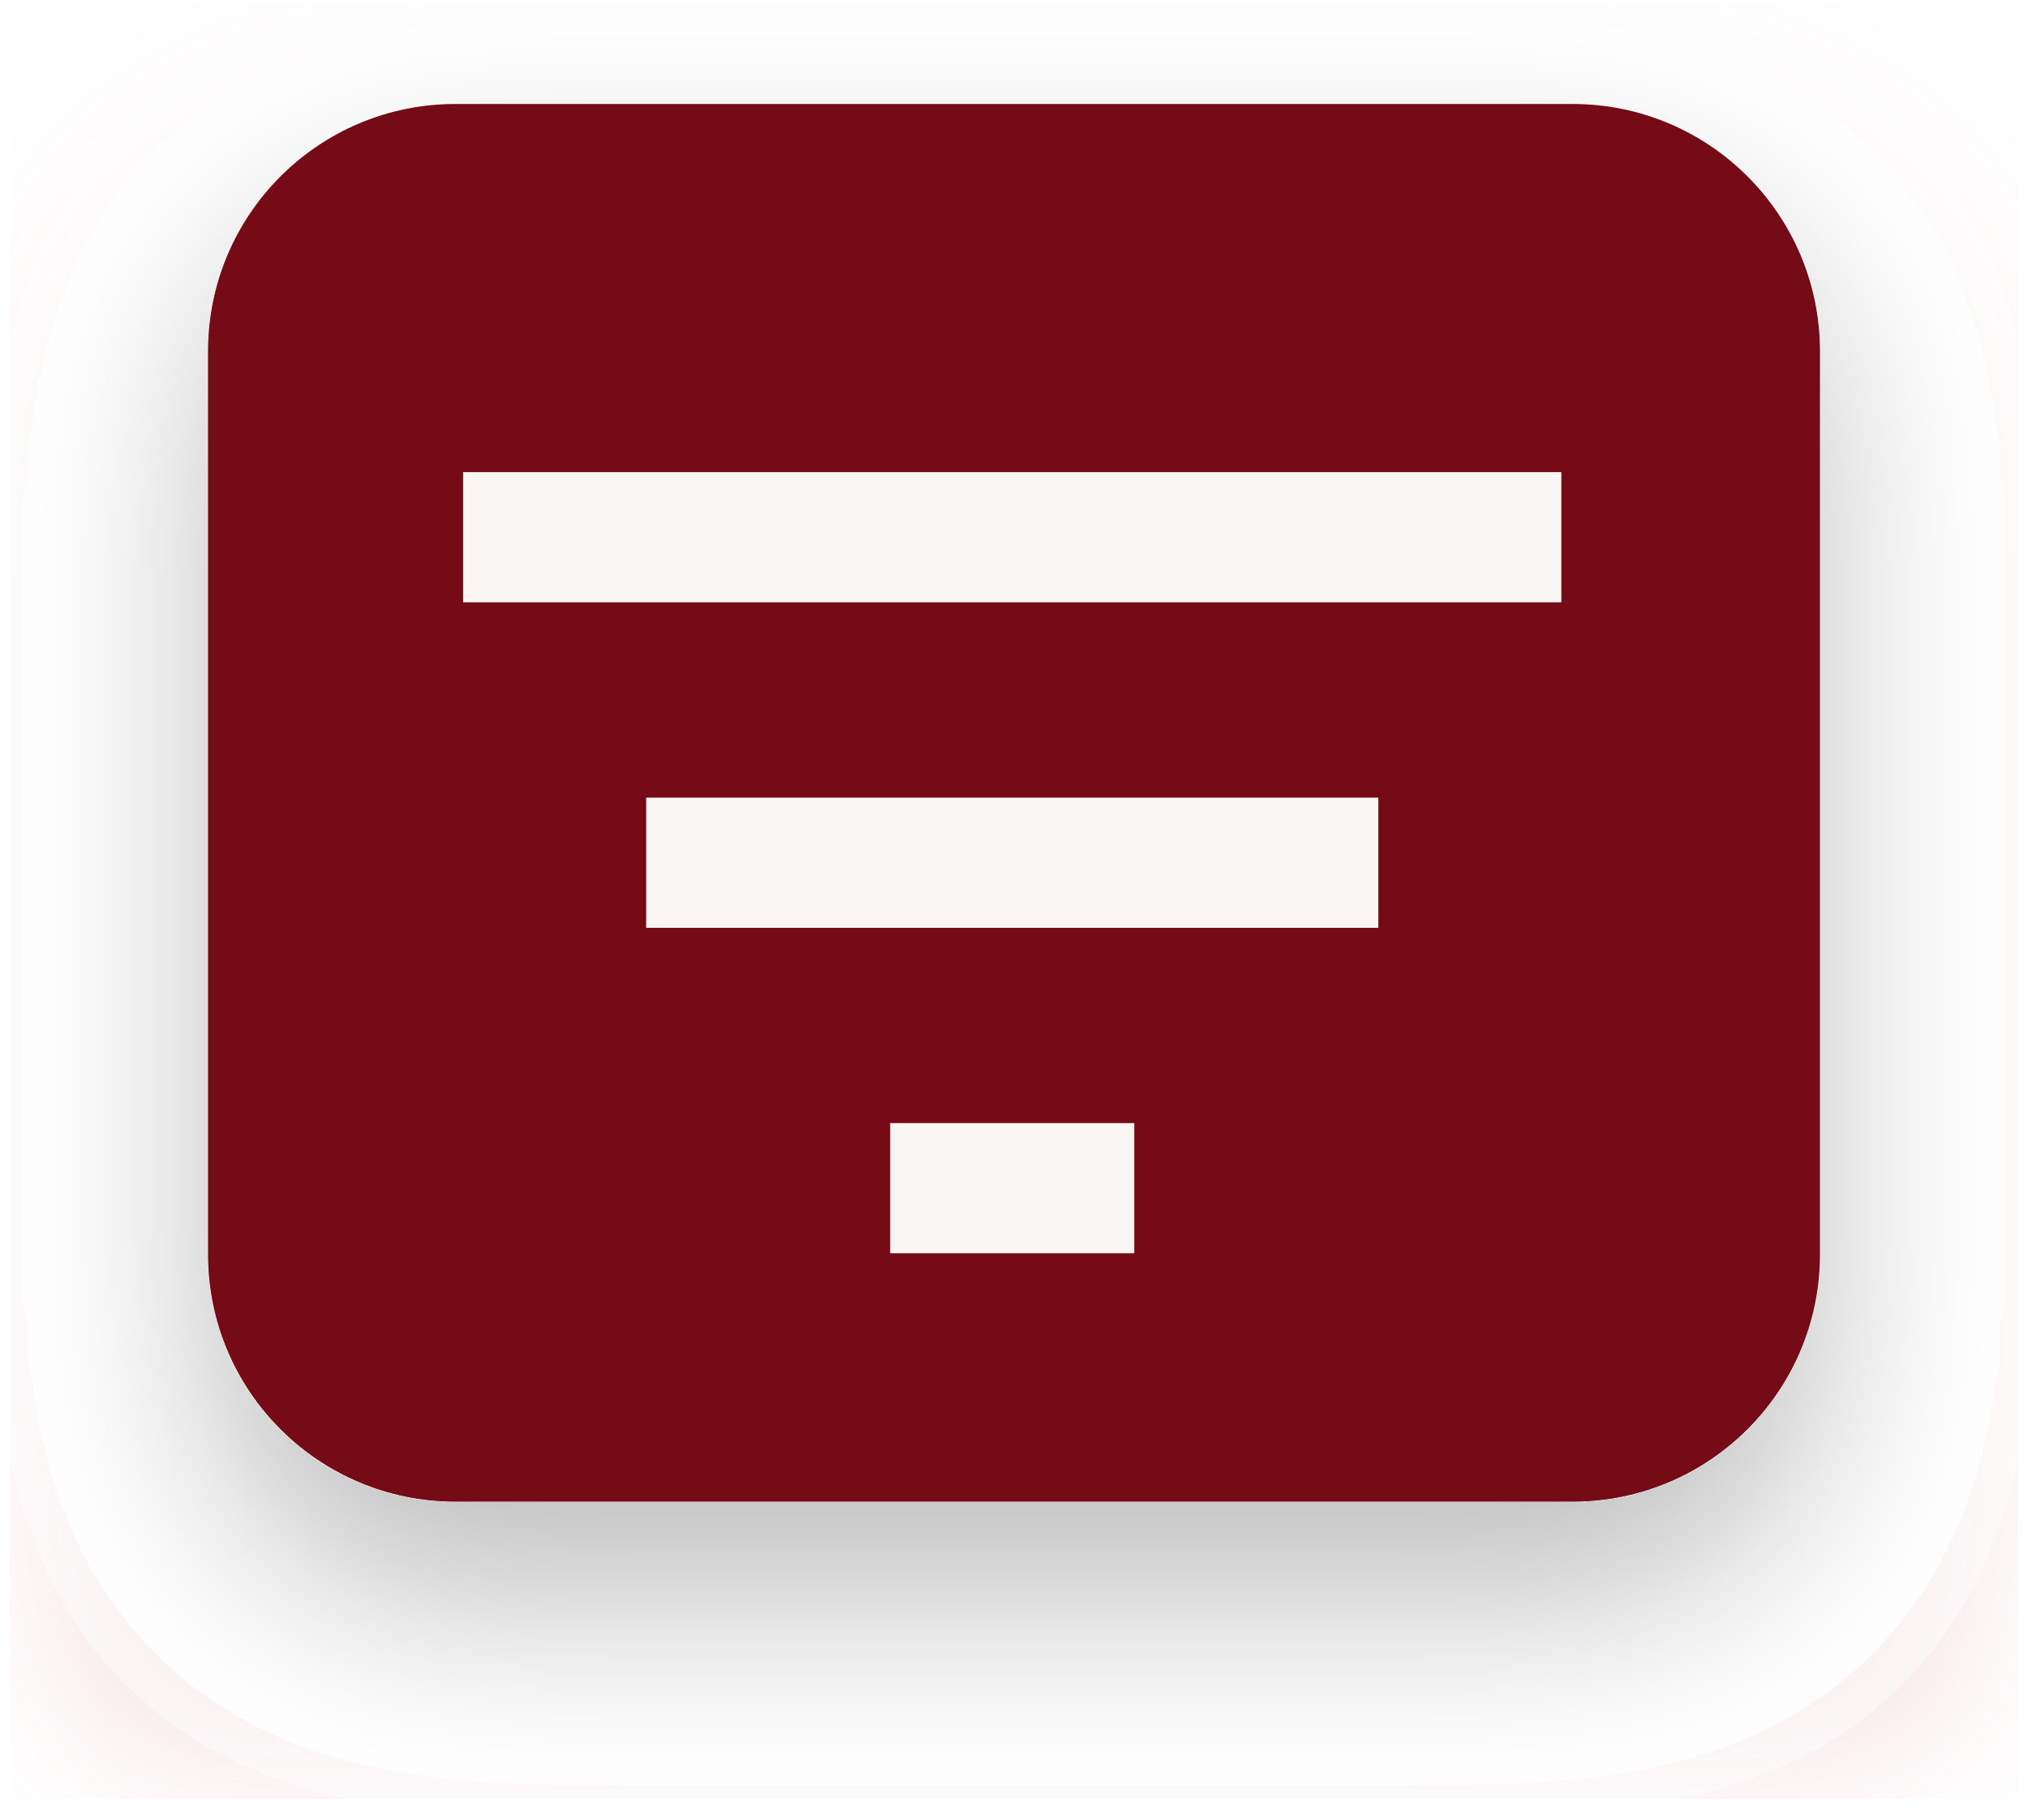
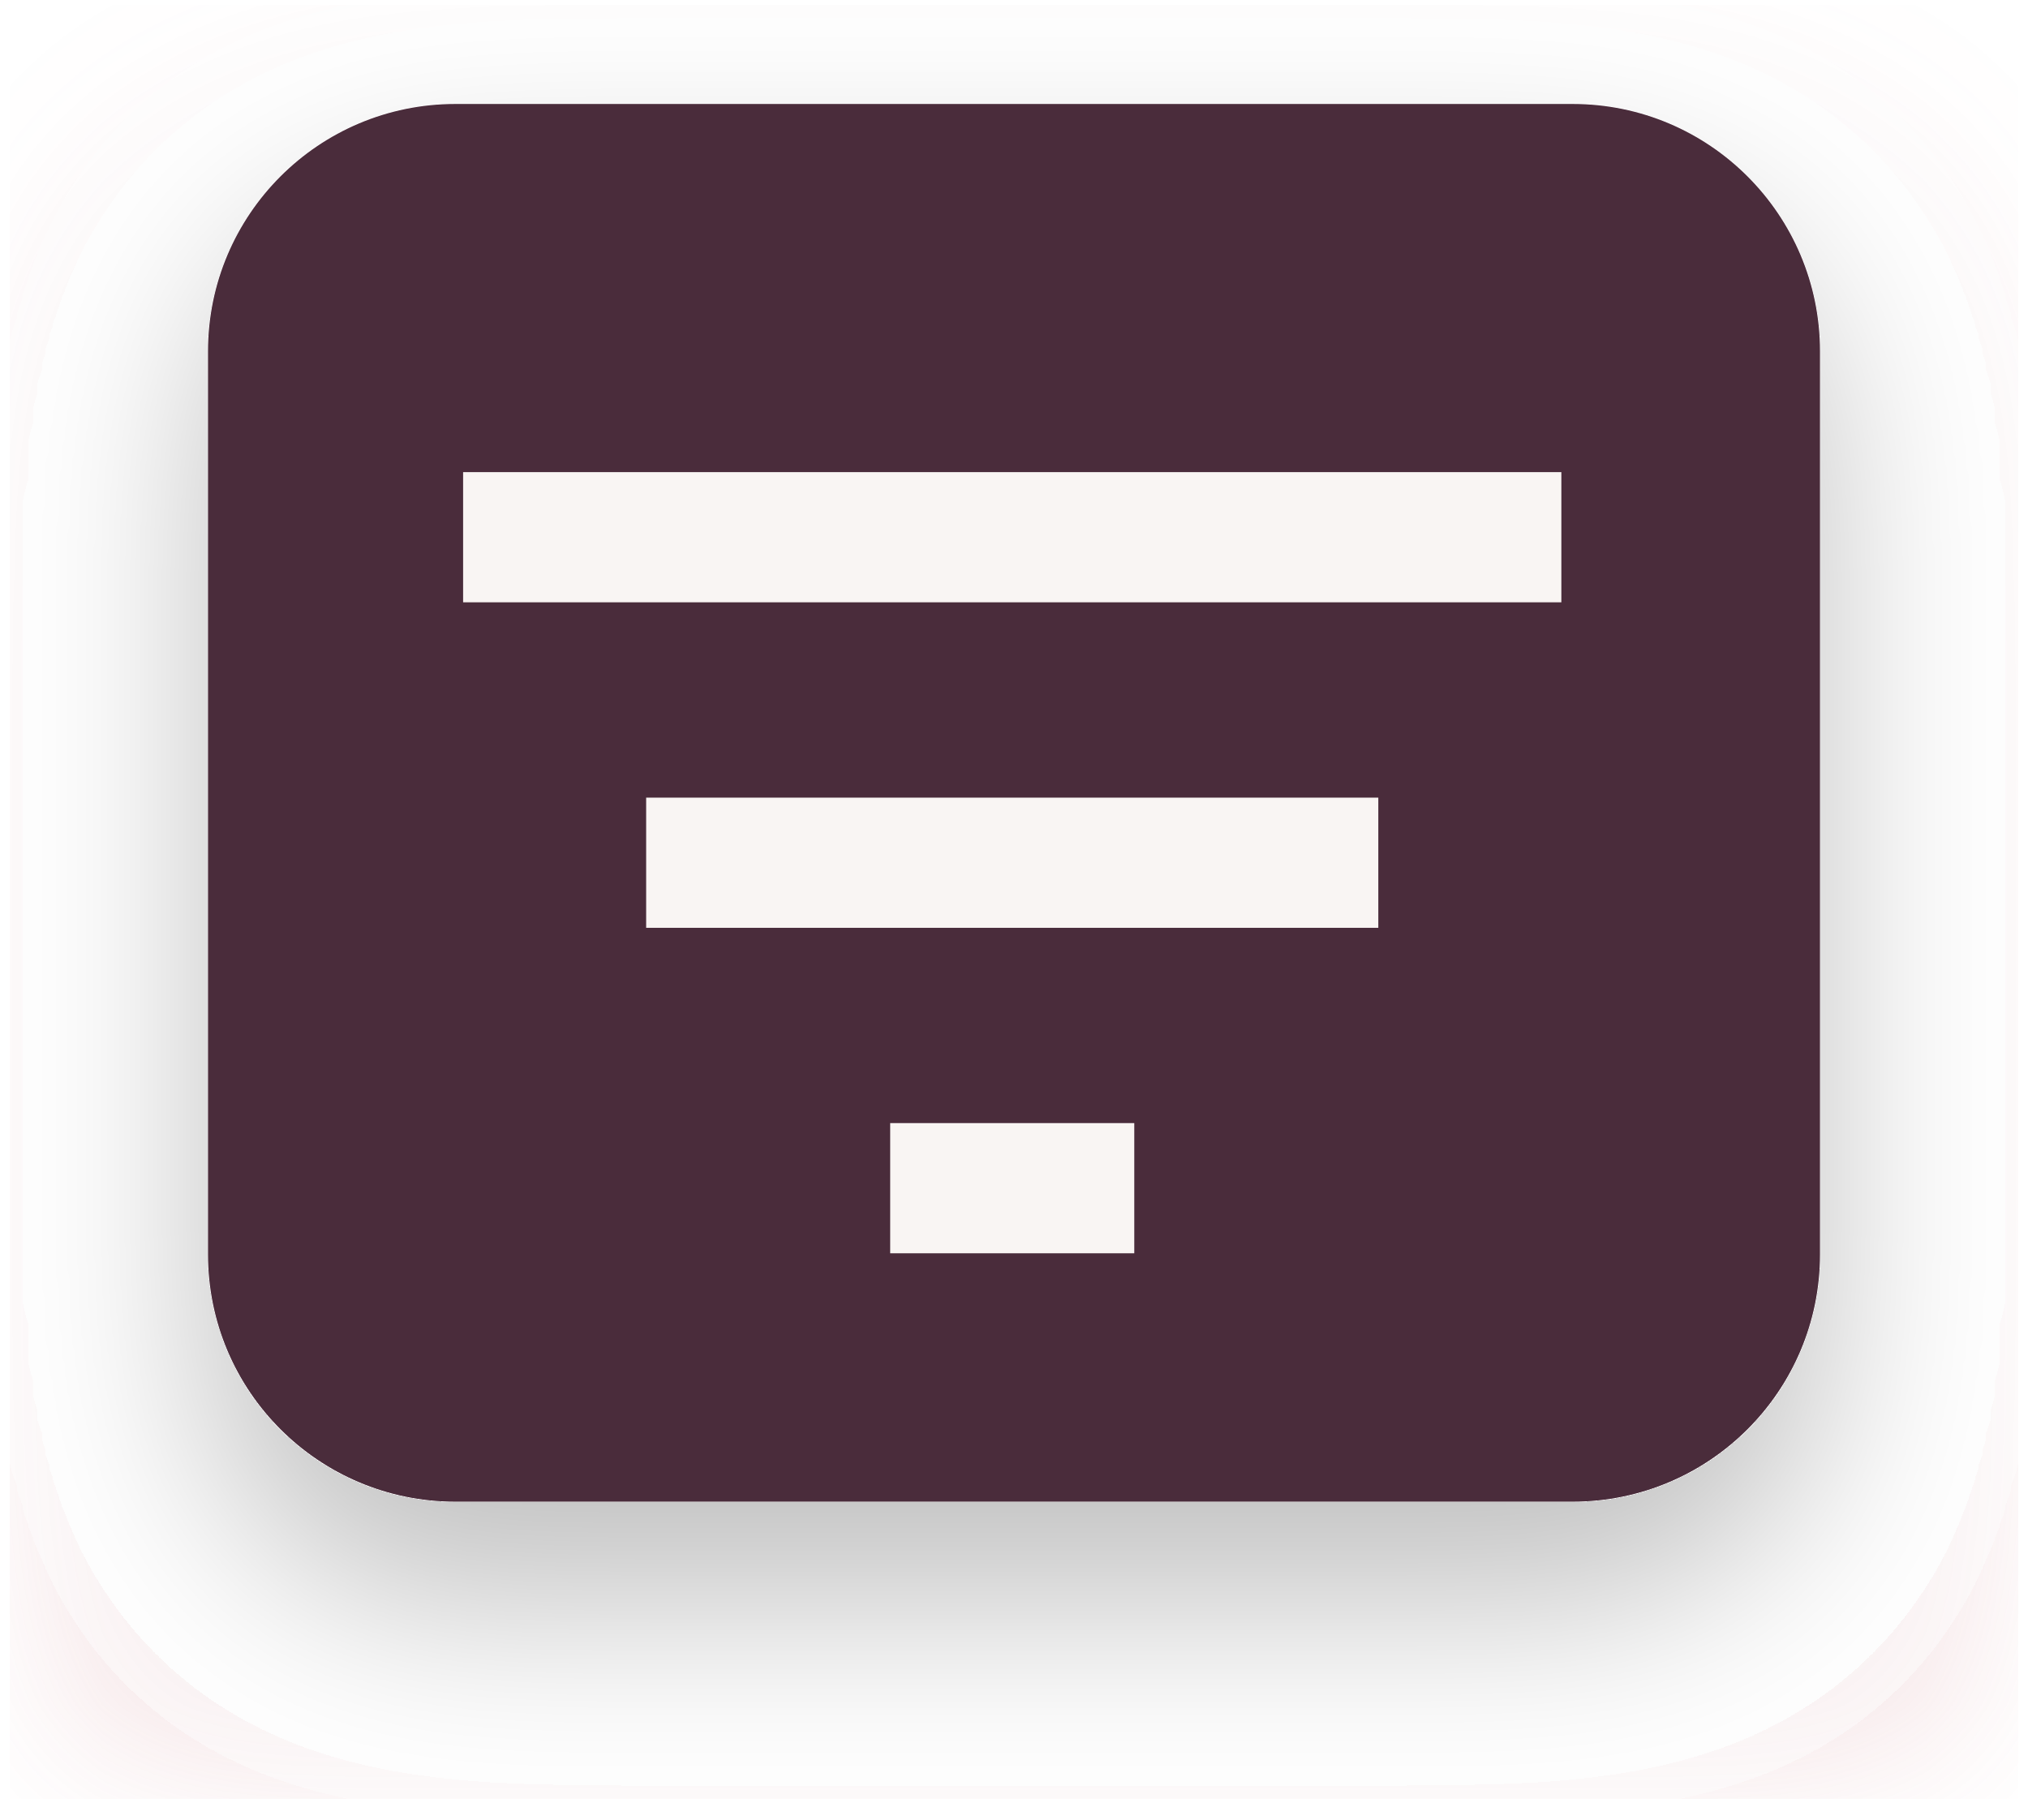
<svg xmlns="http://www.w3.org/2000/svg" width="39" height="35" viewBox="0 0 39 35" fill="none">
  <g filter="url(#filter0_d_153_11)">
    <g filter="url(#filter1_d_153_11)">
-       <rect x="4" y="2" width="31" height="26.884" rx="4.757" fill="#750B16" />
+       <rect x="4" y="2" width="31" height="26.884" rx="4.757" fill="#4A2C3B" />
    </g>
  </g>
  <path d="M17.119 24.106H21.813V21.602H17.119V24.106ZM8.906 9.081V11.585H30.026V9.081H8.906ZM12.426 17.846H26.506V15.342H12.426V17.846Z" fill="#F9F5F3" />
  <defs>
    <filter id="filter0_d_153_11" x="0.194" y="0.097" width="38.612" height="34.496" filterUnits="userSpaceOnUse" color-interpolation-filters="sRGB">
      <feFlood flood-opacity="0" result="BackgroundImageFix" />
      <feColorMatrix in="SourceAlpha" type="matrix" values="0 0 0 0 0 0 0 0 0 0 0 0 0 0 0 0 0 0 127 0" result="hardAlpha" />
      <feOffset dy="1.903" />
      <feGaussianBlur stdDeviation="1.903" />
      <feComposite in2="hardAlpha" operator="out" />
      <feColorMatrix type="matrix" values="0 0 0 0 0.749 0 0 0 0 0.302 0 0 0 0 0.345 0 0 0 0.16 0" />
      <feBlend mode="normal" in2="BackgroundImageFix" result="effect1_dropShadow_153_11" />
      <feBlend mode="normal" in="SourceGraphic" in2="effect1_dropShadow_153_11" result="shape" />
    </filter>
    <filter id="filter1_d_153_11" x="0.194" y="0.097" width="38.612" height="34.496" filterUnits="userSpaceOnUse" color-interpolation-filters="sRGB">
      <feFlood flood-opacity="0" result="BackgroundImageFix" />
      <feColorMatrix in="SourceAlpha" type="matrix" values="0 0 0 0 0 0 0 0 0 0 0 0 0 0 0 0 0 0 127 0" result="hardAlpha" />
      <feOffset dy="1.903" />
      <feGaussianBlur stdDeviation="1.903" />
      <feComposite in2="hardAlpha" operator="out" />
      <feColorMatrix type="matrix" values="0 0 0 0 0 0 0 0 0 0 0 0 0 0 0 0 0 0 0.25 0" />
      <feBlend mode="normal" in2="BackgroundImageFix" result="effect1_dropShadow_153_11" />
      <feBlend mode="normal" in="SourceGraphic" in2="effect1_dropShadow_153_11" result="shape" />
    </filter>
  </defs>
</svg>
